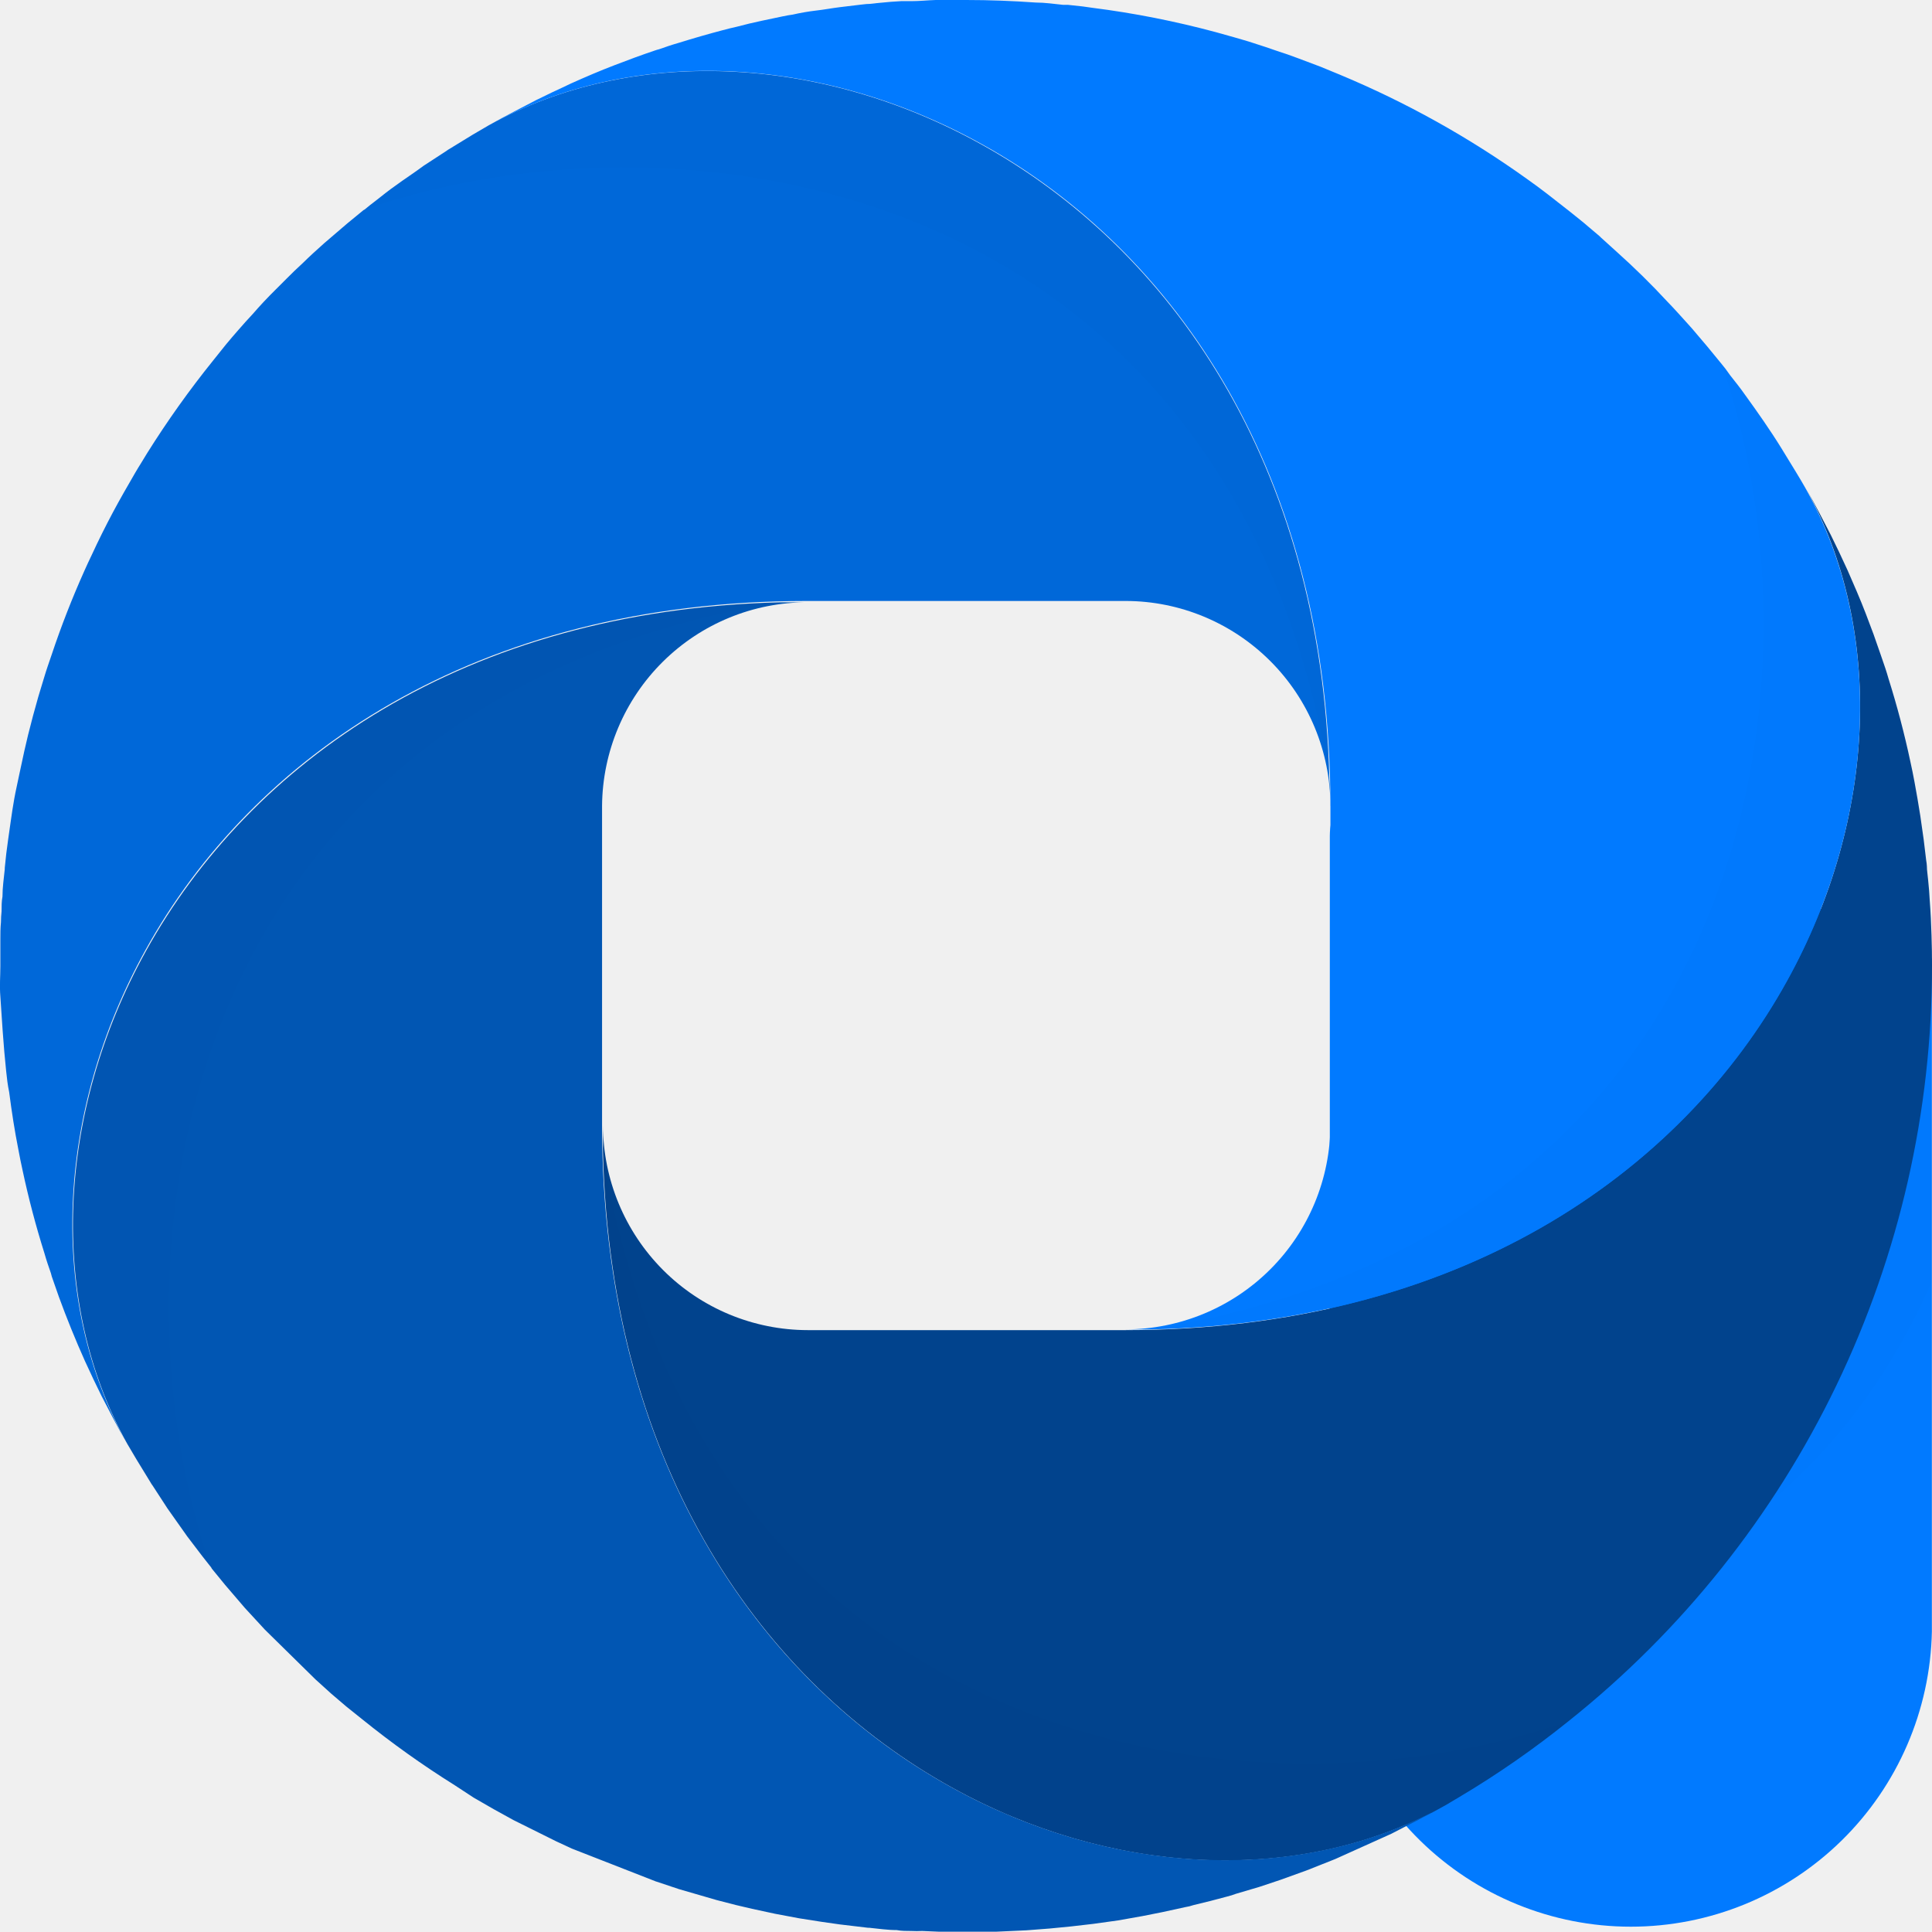
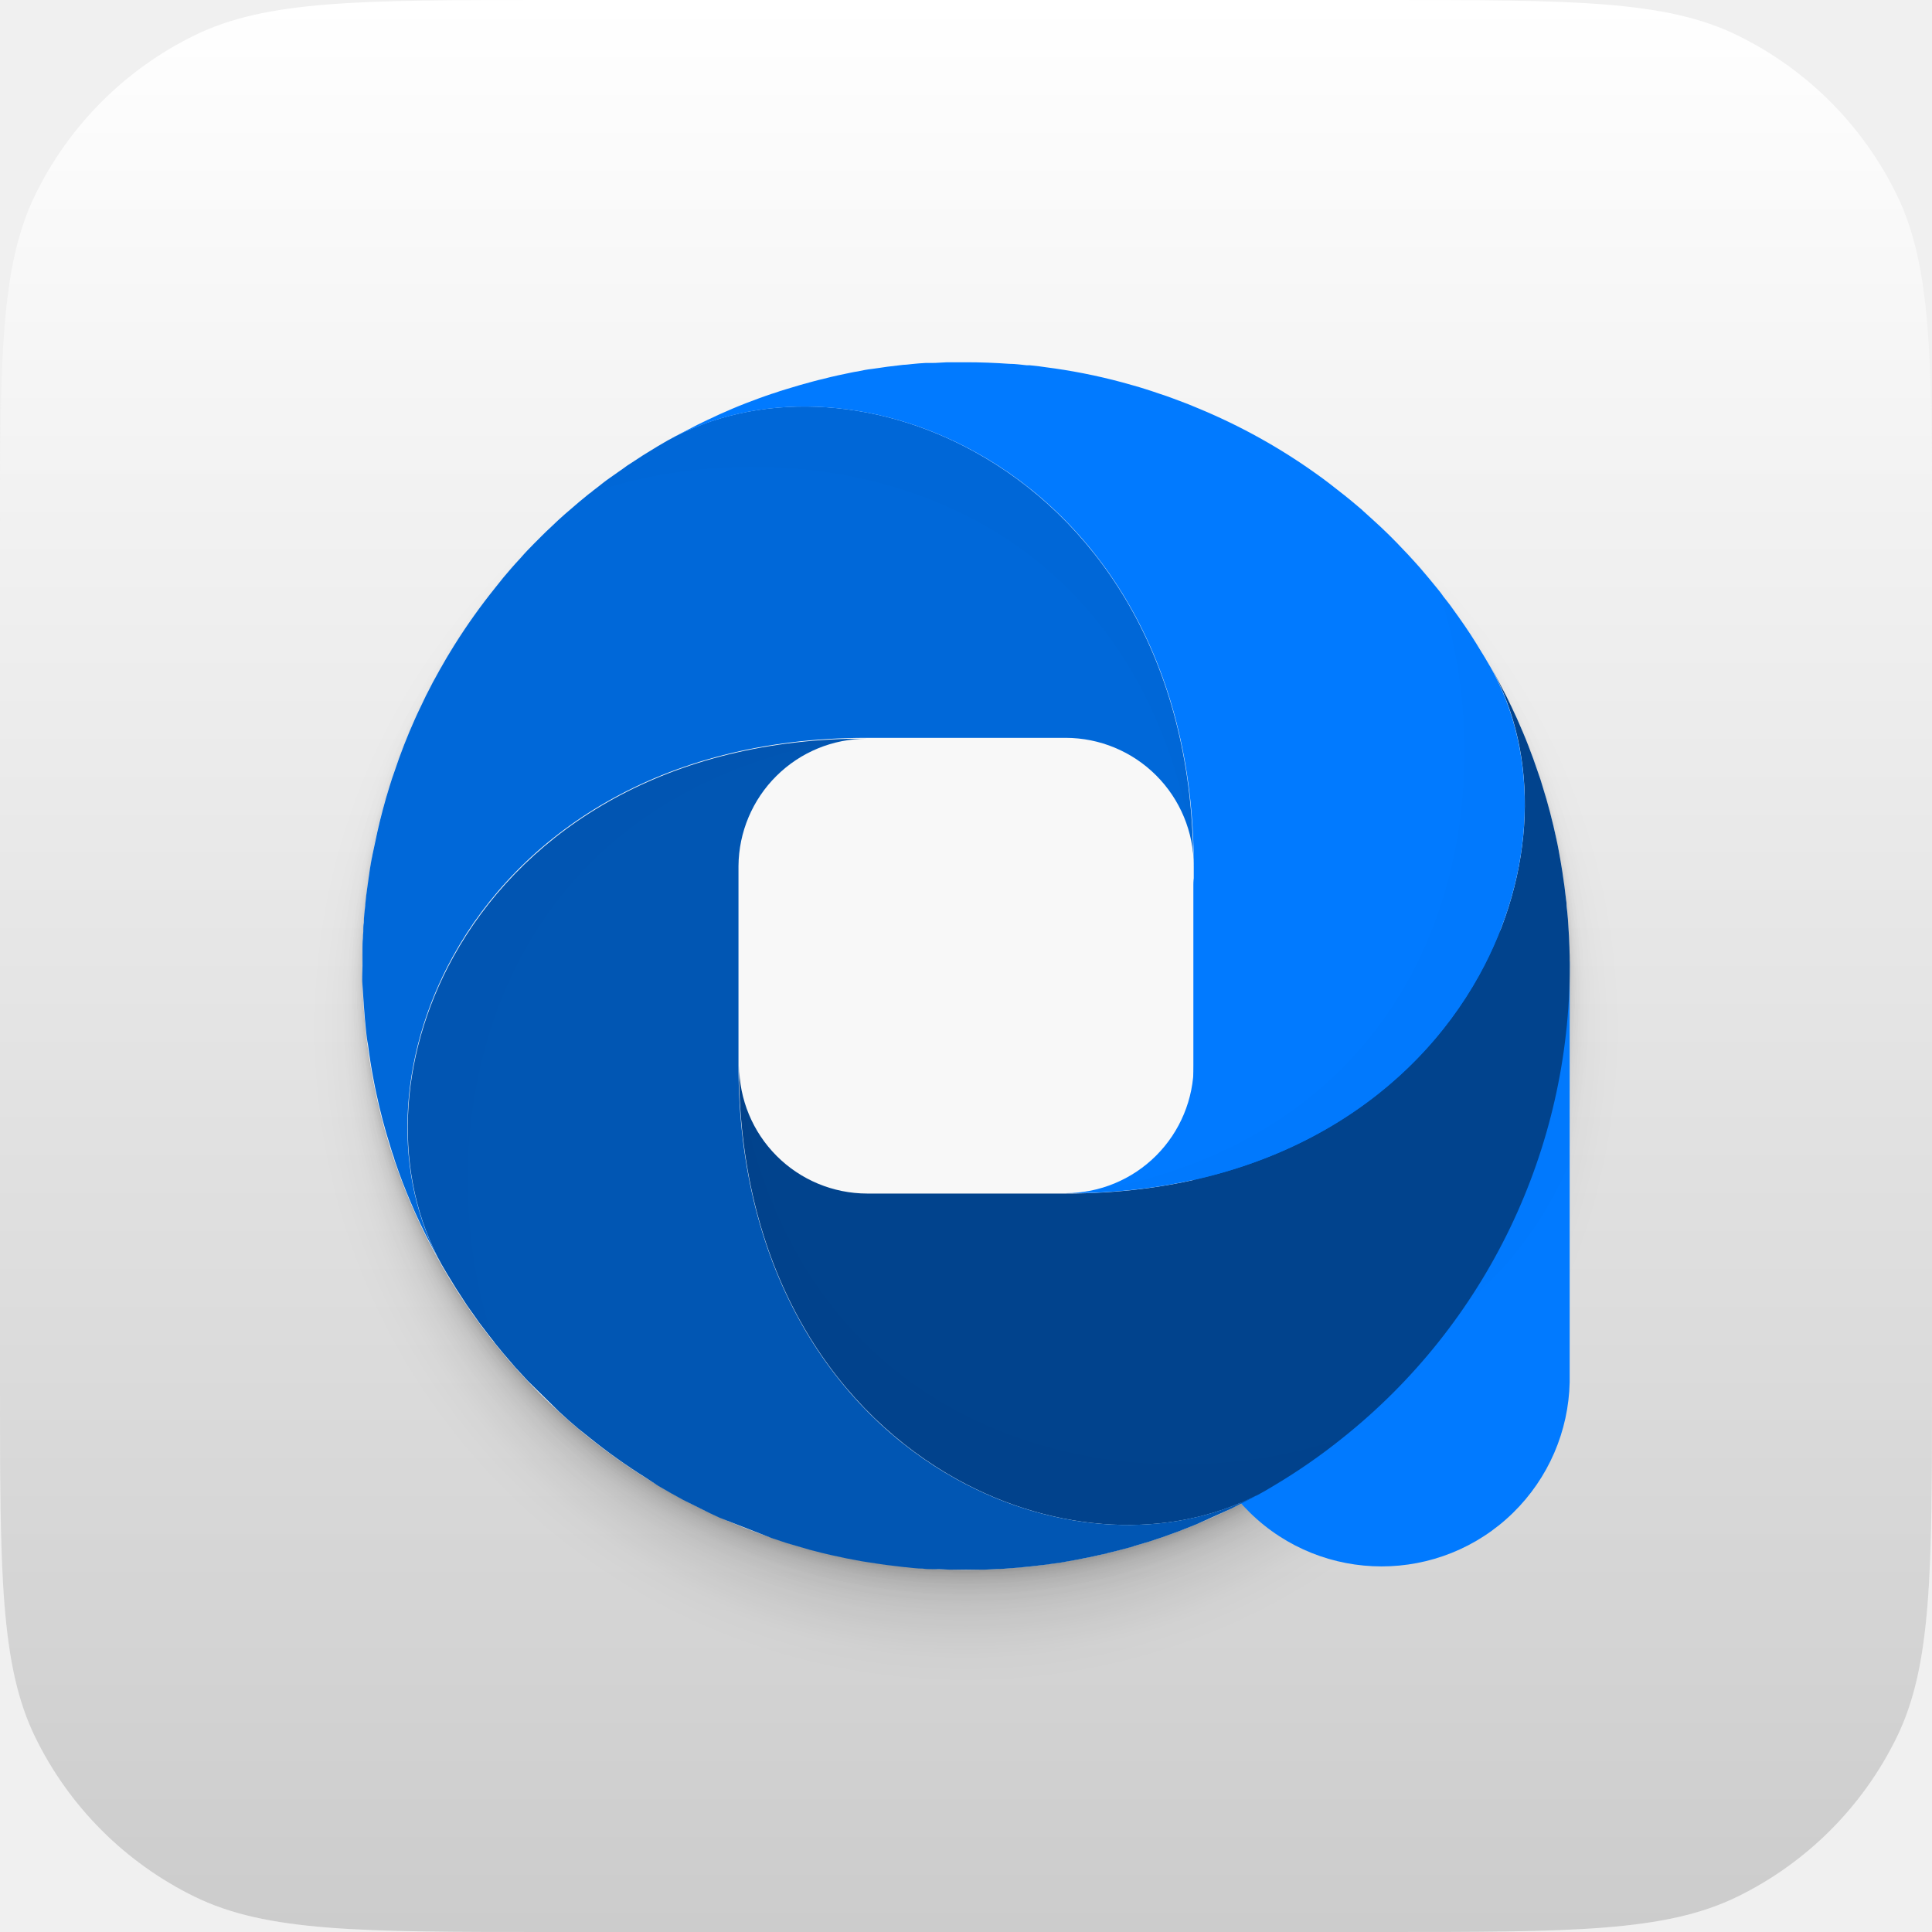
- <svg xmlns="http://www.w3.org/2000/svg" width="32" height="32" fill="none">
-   <path d="M31.998 15.878v11.145c-.027 1.306-.564 2.549-1.496 3.463s-2.185 1.426-3.49 1.426-2.558-.512-3.49-1.426-1.469-2.157-1.496-3.463V13.845c0-2.759 9.971 2.033 9.971 2.033z" fill="#017aff" />
-   <path opacity=".01" d="M31.998 16.564v4.663c-2.119 4.826-6.211 5.392-6.211 5.392l3.716-9.145c.936-.092 1.72-.717 2.495-.91z" fill="#000" />
-   <path d="M32 15.994c.002 2.405-.538 4.779-1.58 6.945s-2.559 4.07-4.439 5.568c-.572.46-1.175.88-1.806 1.255l-.232.138-.443.243.238-.132c-2.326 1.201-5.356 1.046-7.979-.408-3.103-1.719-5.643-5.254-5.772-10.519v-.448c.002.9.36 1.762.995 2.399s1.498.995 2.397.996h5.264c5.505 0 9.195-2.592 10.957-5.786 1.49-2.696 1.613-5.815.311-8.158.079.138.155.276.228.418l.186.358.134.276.142.305c.104.238.209.477.301.717l.13.345.117.335.023.067c.038.109.073.209.107.33a14.93 14.93 0 0 1 .364 1.383c.023.111.046.209.067.33l.05.28.046.28.056.393.042.349c.006.03.009.061.011.092 0 .075.015.153.021.232a6.2 6.2 0 0 1 .027.345c.015.192.023.383.029.573s.008.328.008.496z" fill="#01438d" />
-   <path d="M23.732 30.01l-.238.132-.451.232-.928.418-.474.188-.435.157-.351.117-.383.113a1.2 1.2 0 0 1-.148.046l-.276.073-.282.069c-.044.015-.088.026-.134.033l-.385.084-.328.065-.399.071-.418.058-.364.042-.359.035-.378.029-.504.023h-.504-.439l-.28-.012a1.7 1.7 0 0 1-.178 0c-.082 0-.165 0-.245-.015-.152 0-.305-.023-.453-.038h-.021l-.47-.056-.295-.042-.376-.059-.399-.075-.38-.082-.269-.063-.318-.082-.627-.182-.384-.128-1.386-.542-.261-.121-.706-.351-.33-.182-.33-.19-.316-.207a15.51 15.51 0 0 1-1.536-1.096l-.261-.209-.245-.209-.263-.238-.836-.822-.332-.36-.33-.385-.219-.268c-.003-.007-.006-.013-.01-.019l-.148-.188-.247-.324-.328-.464-.249-.383c-.011-.014-.021-.028-.029-.044l-.238-.389-.153-.259c-1.302-2.349-1.179-5.468.311-8.158 1.718-3.106 5.25-5.648 10.51-5.777h.447c-.897-.001-1.758.353-2.395.984a3.4 3.4 0 0 0-1.007 2.387v5.286c0 5.51 2.589 9.204 5.781 10.967 2.625 1.454 5.655 1.608 7.981.408z" fill="#0156b3" />
-   <path d="M22.036 13.349a3.4 3.4 0 0 0-.995-2.399c-.636-.636-1.497-.995-2.396-.996h-5.281c-5.505 0-9.195 2.592-10.957 5.786-1.49 2.696-1.613 5.815-.311 8.158a10.07 10.07 0 0 1-.228-.418l-.186-.358-.134-.276-.142-.305a16.14 16.14 0 0 1-.431-1.062l-.117-.335-.015-.056c-.038-.109-.073-.209-.107-.33a14.94 14.94 0 0 1-.364-1.383c-.023-.111-.046-.209-.067-.331-.063-.318-.111-.628-.153-.954-.025-.119-.038-.232-.05-.349l-.031-.324-.027-.345-.038-.565c-.015-.182 0-.337 0-.504v-.439c0-.096 0-.192.01-.291a1.66 1.66 0 0 1 .01-.178c0-.082 0-.165.015-.245 0-.153.023-.305.038-.454v-.021a8.77 8.77 0 0 1 .056-.471l.042-.295a10.17 10.17 0 0 1 .059-.377c.021-.123.059-.282.084-.408l.082-.381.063-.27.082-.318a14.14 14.14 0 0 1 .182-.627c.038-.13.084-.259.127-.385.157-.471.338-.934.541-1.387.038-.088.079-.172.121-.261a13.88 13.88 0 0 1 .351-.707c.059-.111.121-.222.182-.33l.19-.33c.063-.109.13-.209.196-.322a15.88 15.88 0 0 1 1.095-1.537l.209-.261a10.86 10.86 0 0 1 .209-.245c.073-.084.155-.176.238-.264.117-.136.242-.268.372-.397l.19-.19a7.29 7.29 0 0 1 .259-.249c.117-.115.236-.224.359-.333l.385-.33.268-.22.019-.01c.059-.05.123-.1.188-.149.107-.084.209-.167.324-.247.15-.111.305-.209.464-.328l.382-.249c.014-.011.028-.021.044-.029l.389-.238.265-.155c2.347-1.303 5.463-1.18 8.15.312 3.104 1.717 5.643 5.252 5.772 10.517.015.146.017.295.017.448z" fill="#0068d9" />
-   <path d="M29.601 16.242c-1.718 3.106-5.25 5.648-10.51 5.777h-.447c.899-.002 1.761-.36 2.397-.996s.994-1.499.995-2.399v-5.275c0-5.51-2.589-9.204-5.781-10.965-2.694-1.491-5.81-1.615-8.15-.312.138-.079.276-.155.418-.228l.357-.186.276-.134.079-.036.226-.107c.234-.105.476-.209.717-.301l.345-.13c.113-.042.224-.079.334-.117.019-.007.039-.012.059-.017.107-.038.209-.073.328-.107.241-.075.483-.145.727-.209a4.55 4.55 0 0 1 .228-.056c.142-.038.282-.071.418-.1l.347-.073c.056-.013.109-.021.165-.029a3.63 3.63 0 0 1 .387-.067c.134-.015.261-.04.393-.056l.349-.042.092-.01c.075 0 .152-.015.232-.021a6.21 6.21 0 0 1 .345-.027h.171c.132 0 .268-.015.401-.019h.506c.387 0 .767.015 1.149.042.152 0 .305.023.453.038h.079l.249.027.163.023c.688.087 1.368.222 2.038.402l.314.088c.104.031.209.059.313.094l.194.063.19.065c.117.038.234.077.353.123l.372.14.32.132a15.67 15.67 0 0 1 3.101 1.728 9.73 9.73 0 0 1 .345.255l.372.291c.123.1.196.155.295.241l.188.159.023.023.263.238c.291.261.569.533.836.822.058.059.111.117.167.178l.165.182a4.92 4.92 0 0 1 .167.192l.163.192.22.268a2.48 2.48 0 0 1 .159.209c.084.107.167.209.247.324.209.289.418.586.606.891l.238.389a10.52 10.52 0 0 1 .153.259c1.315 2.349 1.191 5.468-.299 8.164z" fill="#017aff" />
-   <path opacity=".01" d="M22.027 12.901c-1.636-9.831-10.587-11.295-16-9.427l.019-.01c.059-.05.123-.1.188-.149.107-.084.209-.167.324-.247.15-.111.305-.209.464-.328l.382-.249c.014-.011.028-.021.044-.029l.389-.238.259-.151c2.347-1.303 5.463-1.18 8.15.312 3.112 1.717 5.647 5.252 5.781 10.517zm7.574 3.341c-1.718 3.106-5.25 5.648-10.51 5.777 9.822-1.638 11.285-10.595 9.419-16.01.056.065.105.132.159.209.084.107.167.209.247.324a14.51 14.51 0 0 1 .606.891l.238.389a10.54 10.54 0 0 1 .153.259c1.302 2.345 1.179 5.464-.311 8.16zM25.975 28.51a15.6 15.6 0 0 1-1.806 1.255l-.232.138-.443.243.238-.132c-2.326 1.201-5.356 1.046-7.979-.408-3.103-1.719-5.643-5.254-5.772-10.519 1.634 9.817 10.583 11.293 15.994 9.423zM3.496 25.977c-.003-.007-.006-.013-.01-.019l-.148-.188-.247-.324-.328-.464-.249-.383c-.011-.014-.021-.028-.029-.044l-.238-.389-.153-.259c-1.302-2.349-1.179-5.468.311-8.158 1.718-3.106 5.25-5.648 10.51-5.777C3.101 11.601 1.628 20.56 3.496 25.977z" fill="#000" />
+ <svg xmlns="http://www.w3.org/2000/svg" xmlns:xlink="http://www.w3.org/1999/xlink" width="256" height="256" fill="none">
+   <use xlink:href="#C" fill="#fff" />
+   <use xlink:href="#C" fill="url(#B)" />
+   <g filter="url(#A)">
+     <circle cx="128" cy="128" r="80" transform="rotate(90 128 128)" fill="#f8f8f8" />
+   </g>
+   <path d="M207.99 127.392v55.724a24.97 24.97 0 0 1-7.479 17.314 24.92 24.92 0 0 1-34.896 0 24.97 24.97 0 0 1-7.479-17.314v-65.89c0-13.795 49.854 10.166 49.854 10.166z" fill="#017aff" />
+   <path opacity=".01" d="M207.989 130.823v23.312c-10.595 24.128-31.055 26.962-31.055 26.962l18.579-45.725c4.681-.46 8.6-3.587 12.476-4.549z" fill="#000" />
+   <path d="M208 127.967a79.94 79.94 0 0 1-7.9 34.726c-5.211 10.833-12.797 20.349-22.194 27.838a78.28 78.28 0 0 1-9.028 6.275l-1.16.691a76.95 76.95 0 0 1-2.215 1.213 14.41 14.41 0 0 0 1.191-.659c-11.63 6.003-26.781 5.229-39.895-2.04-15.517-8.597-28.213-26.272-28.861-52.596v-2.238c.008 4.499 1.798 8.812 4.976 11.993a16.98 16.98 0 0 0 11.983 4.981h26.322c27.523 0 45.977-12.958 54.785-28.929 7.451-13.481 8.067-29.075 1.557-40.788.397.69.774 1.38 1.139 2.092l.93 1.788.669 1.38.711 1.527c.522 1.192 1.044 2.385 1.504 3.587l.648 1.725.585 1.674.115.334c.188.544.366 1.046.533 1.653.721 2.269 1.317 4.581 1.818 6.913.115.554.23 1.046.335 1.652l.25 1.402.23 1.401.282 1.967.209 1.746c.028.152.046.306.053.46 0 .377.073.764.104 1.161.063.576.105 1.14.136 1.726.073.962.115 1.914.146 2.866s.042 1.642.042 2.478z" fill="#01438d" />
+   <path d="M166.661 198.05l-1.191.659-2.257 1.161-4.64 2.092-2.372.941-2.173.785-1.756.585-1.912.565a6.18 6.18 0 0 1-.742.23l-1.379.366-1.411.345a4.27 4.27 0 0 1-.668.168l-1.923.418-1.641.324-1.995.356-2.09.293-1.818.209-1.798.178-1.891.146-2.518.115h-2.519-2.194l-1.4-.063a8.22 8.22 0 0 1-.888 0c-.408 0-.826 0-1.223-.073-.763 0-1.525-.115-2.267-.188h-.105l-2.351-.283-1.473-.209-1.881-.293-1.996-.376-1.902-.408-1.348-.314-1.588-.408-3.135-.91-1.922-.638-6.928-2.708-1.306-.607-3.532-1.757-1.651-.91-1.651-.952-1.578-1.035c-2.669-1.669-5.234-3.499-7.68-5.48l-1.306-1.046-1.223-1.046-1.317-1.192-4.18-4.111-1.661-1.799-1.651-1.924-1.097-1.339c-.013-.033-.031-.065-.052-.094l-.742-.941-1.233-1.621-1.641-2.322-1.243-1.914c-.056-.068-.105-.142-.146-.22l-1.191-1.945-.763-1.297c-6.51-11.745-5.893-27.339 1.557-40.788 8.589-15.532 26.249-28.239 52.549-28.887h2.236c-4.484-.006-8.789 1.763-11.976 4.921s-4.997 7.45-5.035 11.938v26.429c0 27.548 12.946 46.018 28.902 54.835 13.125 7.269 28.276 8.043 39.906 2.039z" fill="#0156b3" />
+   <path d="M158.178 114.743c-.008-4.499-1.798-8.812-4.976-11.993s-7.488-4.973-11.983-4.981h-26.405c-27.524 0-45.977 12.958-54.786 28.929-7.45 13.481-8.067 29.075-1.557 40.788a50.36 50.36 0 0 1-1.139-2.091l-.93-1.789-.669-1.38-.711-1.527c-.773-1.747-1.505-3.514-2.153-5.313l-.585-1.674-.073-.282c-.188-.544-.366-1.046-.533-1.652-.721-2.27-1.317-4.581-1.818-6.914-.115-.554-.23-1.046-.334-1.652-.314-1.59-.554-3.138-.763-4.769-.125-.596-.188-1.161-.251-1.747l-.157-1.621-.136-1.726-.188-2.823c-.073-.91 0-1.684 0-2.521v-2.196c0-.481 0-.963.052-1.454.001-.297.019-.594.052-.889 0-.408 0-.826.073-1.224 0-.763.115-1.527.188-2.269v-.105c.073-.795.167-1.569.282-2.353l.209-1.475c.084-.638.188-1.265.293-1.882s.293-1.412.418-2.04l.407-1.903.314-1.349.407-1.59c.282-1.046.575-2.092.909-3.138.188-.648.418-1.297.637-1.924a74.38 74.38 0 0 1 2.706-6.934c.188-.439.397-.858.606-1.307a69.36 69.36 0 0 1 1.755-3.535c.293-.554.606-1.109.909-1.653l.951-1.653c.313-.544.648-1.046.982-1.611a79.39 79.39 0 0 1 5.475-7.687l1.045-1.307c.345-.418.679-.805 1.045-1.224a42.56 42.56 0 0 1 1.191-1.318c.585-.68 1.212-1.339 1.86-1.987l.951-.952c.418-.418.857-.847 1.296-1.245a45.19 45.19 0 0 1 1.797-1.663l1.923-1.653 1.338-1.098.094-.052a17.37 17.37 0 0 1 .94-.743c.533-.418 1.045-.837 1.62-1.234.752-.554 1.526-1.046 2.32-1.642l1.912-1.245a1.34 1.34 0 0 1 .219-.146l1.944-1.192 1.327-.774c11.734-6.516 27.314-5.899 40.752 1.558 15.517 8.587 28.213 26.262 28.86 52.586.074.732.084 1.475.084 2.238z" fill="#0068d9" />
+   <path d="M196.004 129.212c-8.589 15.531-26.249 28.238-52.549 28.886h-2.236a16.98 16.98 0 0 0 11.982-4.98 17.02 17.02 0 0 0 4.977-11.994v-26.377c0-27.548-12.947-46.018-28.903-54.824-13.469-7.457-29.049-8.074-40.752-1.558.69-.397 1.379-.774 2.09-1.14l1.787-.931 1.379-.669.397-.178 1.129-.533c1.17-.523 2.382-1.046 3.584-1.506l1.724-.648c.564-.209 1.118-.397 1.672-.586.095-.033.193-.061.292-.084.533-.188 1.045-.366 1.641-.533a83 83 0 0 1 3.636-1.046 22.63 22.63 0 0 1 1.139-.282 46.29 46.29 0 0 1 2.09-.502l1.734-.366a11.5 11.5 0 0 1 .826-.146c.616-.136 1.264-.261 1.933-.335s1.306-.199 1.965-.282l1.745-.209.459-.052c.376 0 .763-.073 1.16-.105a31.07 31.07 0 0 1 1.724-.136h.857c.658 0 1.338-.073 2.006-.094h2.529c1.933 0 3.835.073 5.747.209.763 0 1.526.115 2.268.188h.397l1.243.136.815.115c3.438.437 6.842 1.108 10.188 2.008l1.568.439c.522.157 1.045.293 1.567.471l.972.314.951.324c.585.188 1.17.387 1.766.617l1.86.701 1.598.659c5.479 2.283 10.682 5.181 15.507 8.639.585.408 1.149.837 1.724 1.276l1.86 1.454c.617.502.982.774 1.473 1.203l.941.795.115.115 1.316 1.192a64.28 64.28 0 0 1 4.18 4.11c.293.293.554.586.836.889l.826.91a25.48 25.48 0 0 1 .836.962l.815.962 1.097 1.339c.282.324.522.659.794 1.046.418.533.836 1.046 1.233 1.621 1.045 1.443 2.09 2.928 3.03 4.455l1.191 1.945a50.98 50.98 0 0 1 .763 1.297c6.573 11.745 5.956 27.339-1.494 40.821z" fill="#017aff" />
+   <path opacity=".01" d="M158.136 112.505C149.954 63.35 105.2 56.029 78.137 65.368l.094-.052c.293-.251.616-.502.941-.743.533-.418 1.045-.837 1.62-1.234.752-.554 1.526-1.046 2.32-1.642l1.912-1.245a1.34 1.34 0 0 1 .22-.146l1.944-1.192 1.296-.753c11.735-6.516 27.315-5.899 40.752 1.558 15.559 8.587 28.234 26.262 28.903 52.586zm37.868 16.707c-8.589 15.531-26.249 28.238-52.549 28.886 49.111-8.189 56.426-52.973 47.094-80.05.283.324.523.659.795 1.046.418.533.835 1.046 1.233 1.621 1.044 1.443 2.089 2.928 3.03 4.455l1.191 1.945.763 1.297c6.51 11.725 5.893 27.318-1.557 40.8zm-18.129 61.339a78.41 78.41 0 0 1-9.028 6.276l-1.16.69-2.216 1.213 1.192-.659c-11.63 6.003-26.782 5.229-39.896-2.039-15.517-8.597-28.213-26.272-28.86-52.597 8.171 49.083 52.915 56.466 79.968 47.116zM65.481 177.886c-.013-.033-.031-.065-.052-.094l-.742-.941-1.233-1.621-1.641-2.322-1.243-1.914a1.29 1.29 0 0 1-.146-.22l-1.191-1.945-.763-1.297c-6.51-11.745-5.893-27.339 1.557-40.789 8.589-15.531 26.249-28.238 52.55-28.887-49.07 8.148-56.437 52.942-47.095 80.03z" fill="#000" />
+   <defs>
+     <filter id="A" x="41.25" y="48" width="173.5" height="175" filterUnits="userSpaceOnUse" color-interpolation-filters="sRGB">
+       <feFlood flood-opacity="0" result="A" />
+       <feColorMatrix in="SourceAlpha" values="0 0 0 0 0 0 0 0 0 0 0 0 0 0 0 0 0 0 127 0" />
+       <feOffset dy="0.228" />
+       <feGaussianBlur stdDeviation=".093" />
+       <feColorMatrix values="0 0 0 0 0 0 0 0 0 0 0 0 0 0 0 0 0 0 0.025 0" />
+       <feBlend in2="A" result="B" />
+       <feColorMatrix in="SourceAlpha" values="0 0 0 0 0 0 0 0 0 0 0 0 0 0 0 0 0 0 127 0" />
+       <feOffset dy="0.549" />
+       <feGaussianBlur stdDeviation=".224" />
+       <feColorMatrix values="0 0 0 0 0 0 0 0 0 0 0 0 0 0 0 0 0 0 0.036 0" />
+       <feBlend in2="B" result="C" />
+       <feColorMatrix in="SourceAlpha" values="0 0 0 0 0 0 0 0 0 0 0 0 0 0 0 0 0 0 127 0" />
+       <feOffset dy="1.033" />
+       <feGaussianBlur stdDeviation=".423" />
+       <feColorMatrix values="0 0 0 0 0 0 0 0 0 0 0 0 0 0 0 0 0 0 0.045 0" />
+       <feBlend in2="C" result="D" />
+       <feColorMatrix in="SourceAlpha" values="0 0 0 0 0 0 0 0 0 0 0 0 0 0 0 0 0 0 127 0" />
+       <feOffset dy="1.843" />
+       <feGaussianBlur stdDeviation=".754" />
+       <feColorMatrix values="0 0 0 0 0 0 0 0 0 0 0 0 0 0 0 0 0 0 0.054 0" />
+       <feBlend in2="D" result="E" />
+       <feColorMatrix in="SourceAlpha" values="0 0 0 0 0 0 0 0 0 0 0 0 0 0 0 0 0 0 127 0" />
+       <feOffset dy="3.447" />
+       <feGaussianBlur stdDeviation="1.41" />
+       <feColorMatrix values="0 0 0 0 0 0 0 0 0 0 0 0 0 0 0 0 0 0 0.065 0" />
+       <feBlend in2="E" result="F" />
+       <feColorMatrix in="SourceAlpha" values="0 0 0 0 0 0 0 0 0 0 0 0 0 0 0 0 0 0 127 0" />
+       <feOffset dy="8.25" />
+       <feGaussianBlur stdDeviation="3.375" />
+       <feColorMatrix values="0 0 0 0 0 0 0 0 0 0 0 0 0 0 0 0 0 0 0.09 0" />
+       <feBlend in2="F" />
+       <feBlend in="SourceGraphic" />
+     </filter>
+     <linearGradient id="B" x1="128" y1="0" x2="128" y2="256" gradientUnits="userSpaceOnUse">
+       <stop stop-opacity="0" />
+       <stop offset="1" stop-opacity=".2" />
+     </linearGradient>
+     <path id="C" d="M0 72.68c0-24.895 0-37.342 4.691-46.917A46 46 0 0 1 25.763 4.691C35.338 0 47.785 0 72.68 0h110.64c24.895 0 37.342 0 46.917 4.691 9.168 4.491 16.581 11.904 21.072 21.072C256 35.338 256 47.785 256 72.68v110.64c0 24.895 0 37.342-4.691 46.917-4.491 9.168-11.904 16.581-21.072 21.072C220.662 256 208.215 256 183.32 256H72.68c-24.895 0-37.342 0-46.917-4.691-9.168-4.491-16.581-11.904-21.072-21.072C0 220.662 0 208.215 0 183.32V72.68z" />
+   </defs>
</svg>
